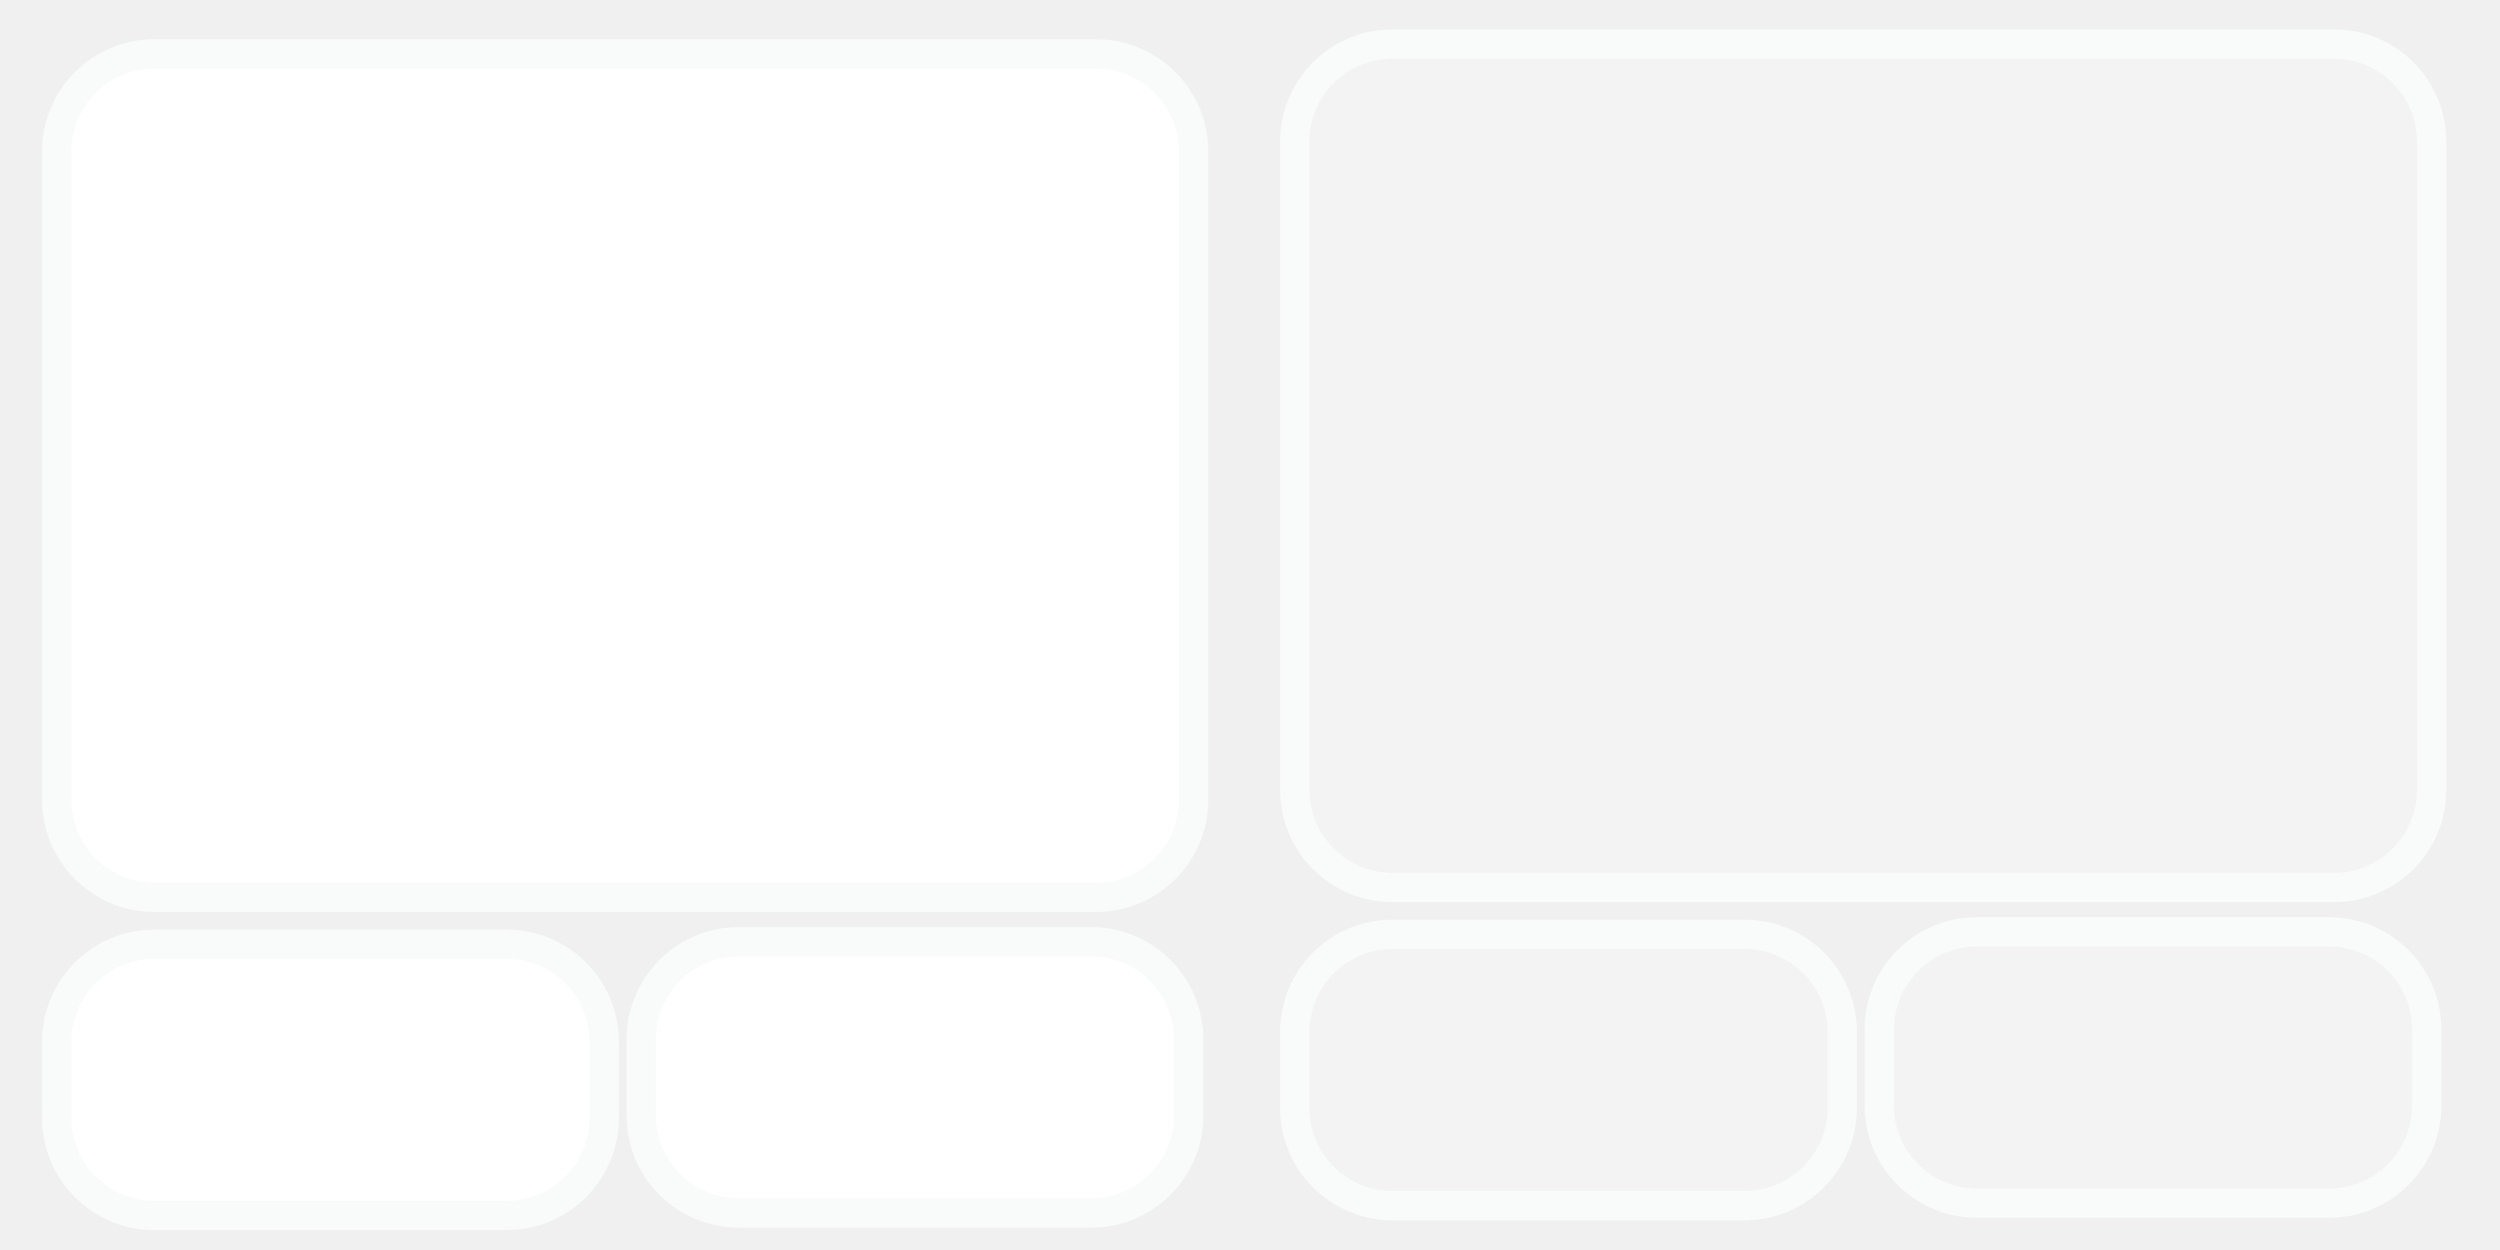
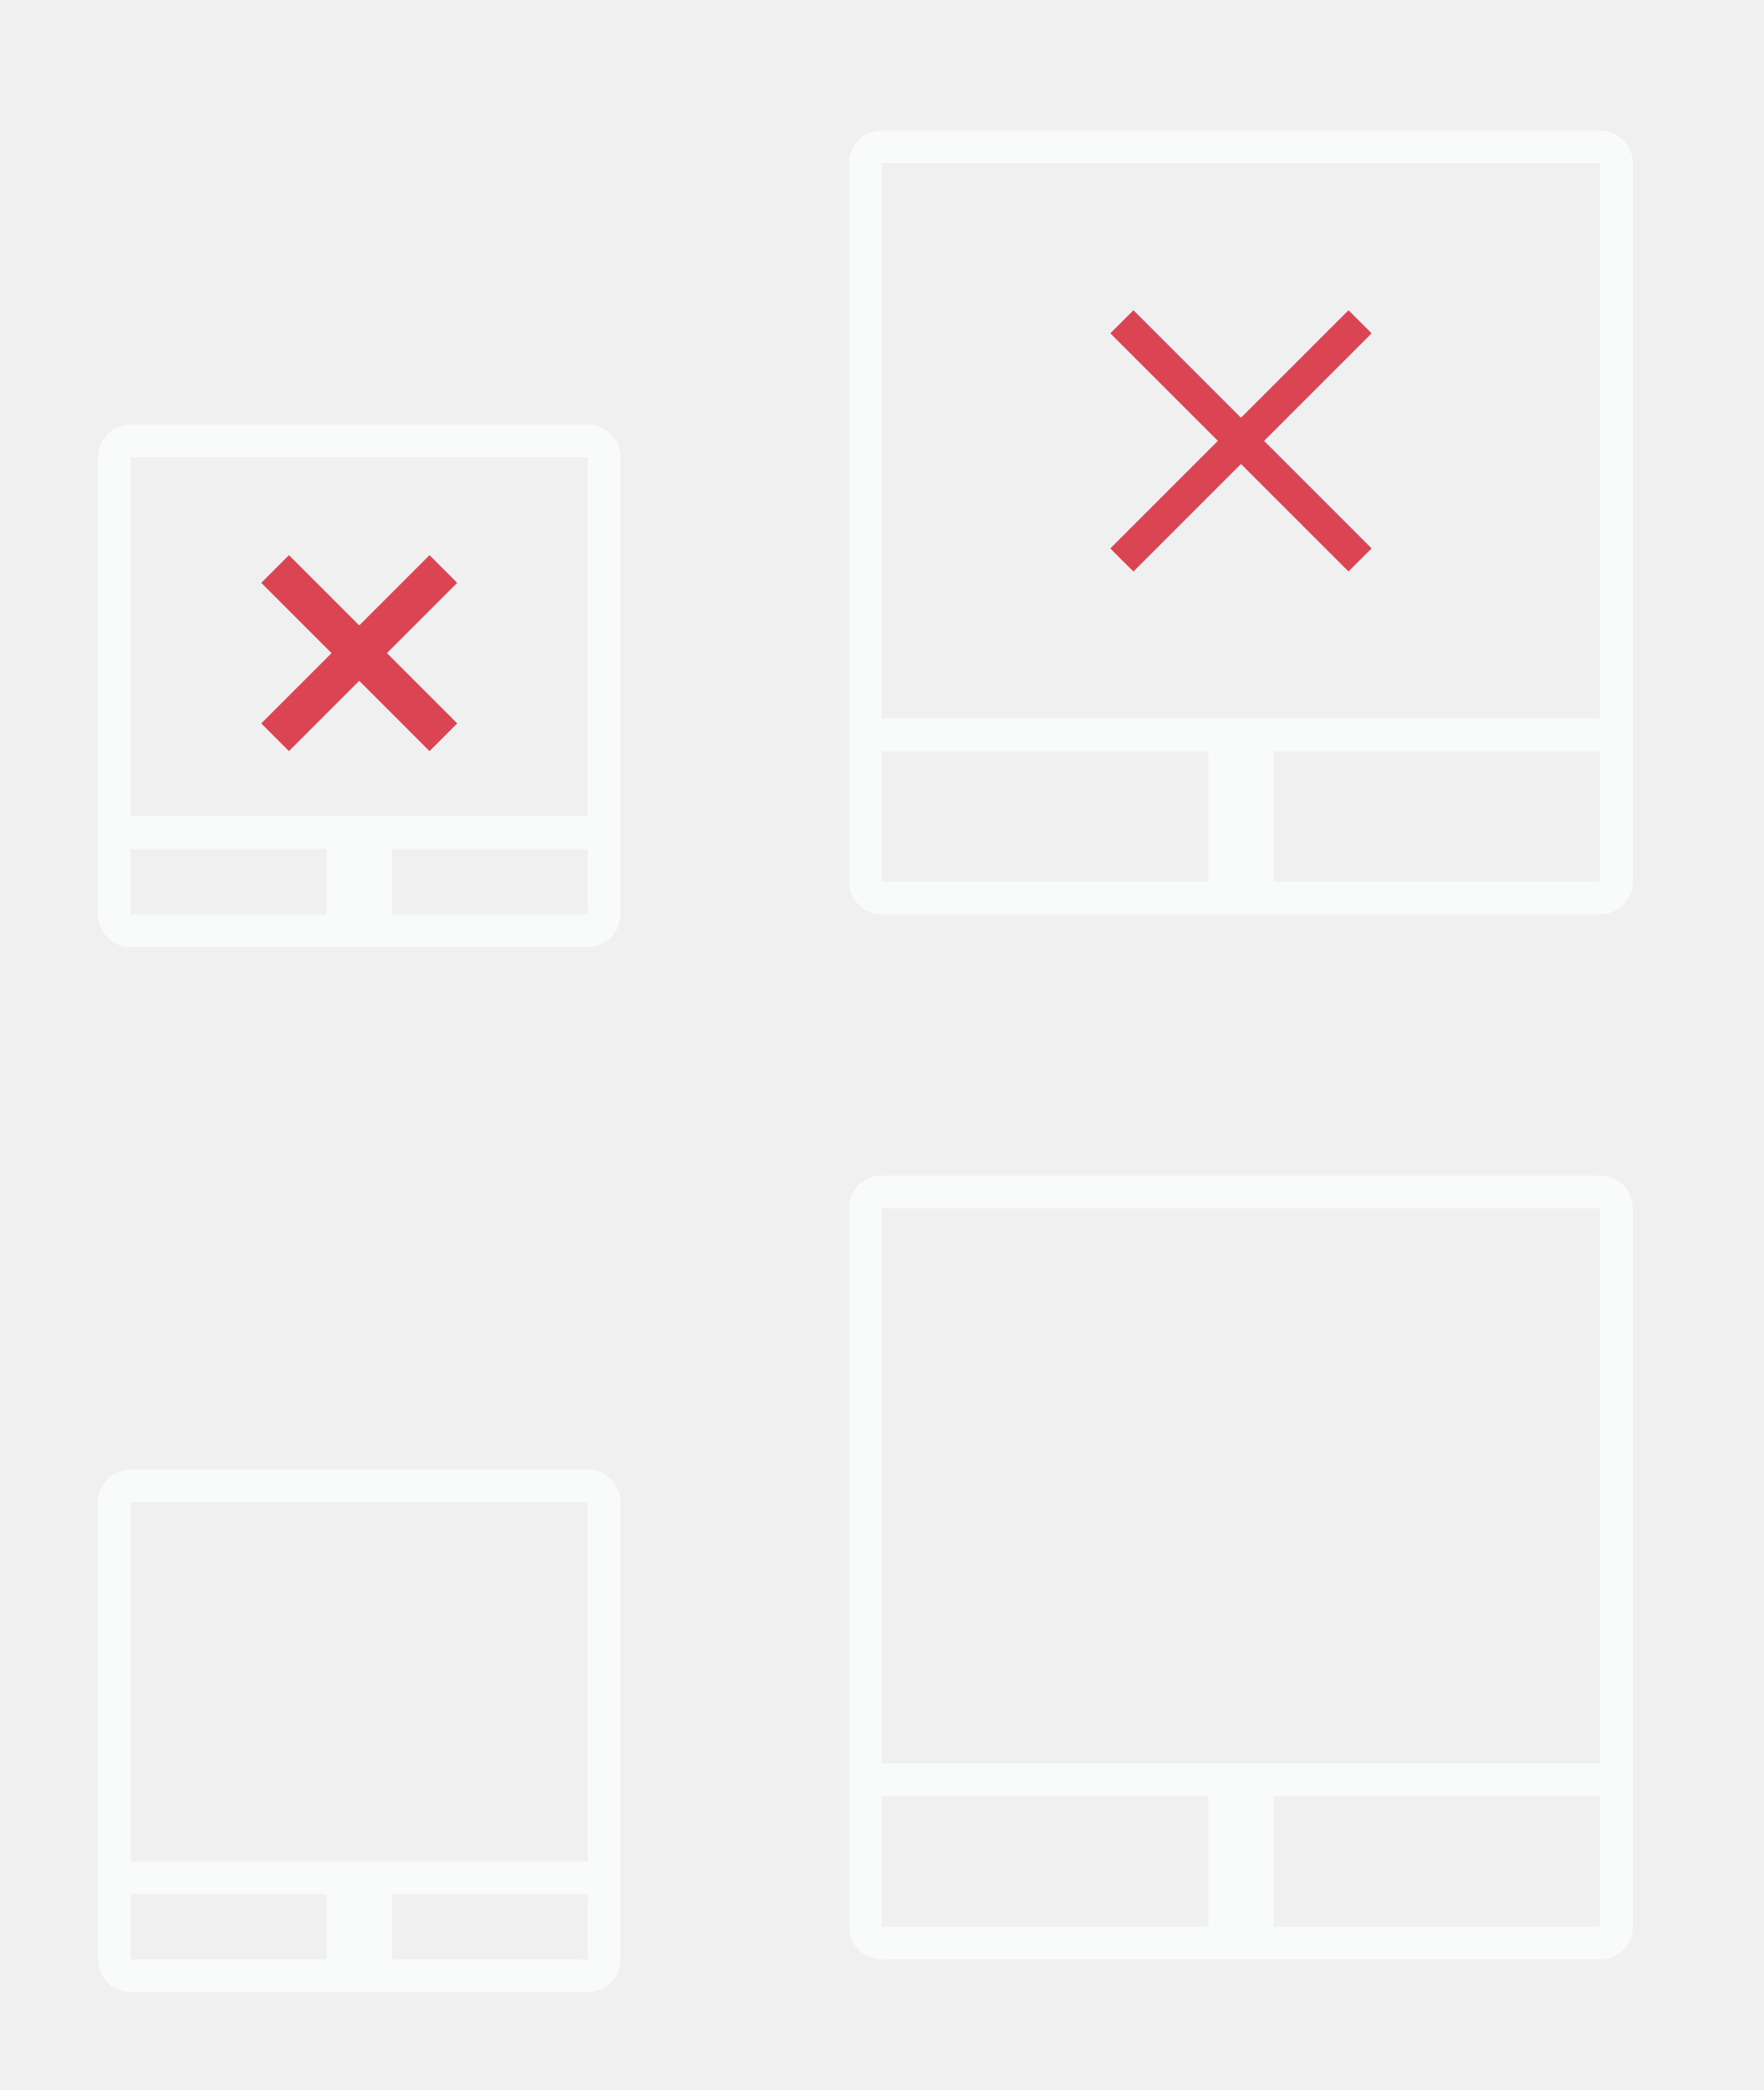
- <svg xmlns="http://www.w3.org/2000/svg" width="128" height="64" id="svg2" version="1.1">
-   <defs id="defs4" />
-   <g id="layer1" transform="translate(0,-988.3622)">
-     <g id="touchpad_enabled">
-       <rect ry="5" rx="5" transform="translate(0,988.3622)" y="2.76" x="2.904" height="43.184" width="58.21" id="rect3755" style="fill:#ffffff;fill-opacity:1;fill-rule:nonzero;stroke:#f9fafa;stroke-width:1.5;stroke-linecap:square;stroke-linejoin:bevel;stroke-miterlimit:4;stroke-opacity:1;stroke-dasharray:none" />
-       <rect ry="5" rx="5" y="1036.705" x="2.904" height="13.89" width="28.032" id="rect3757" style="fill:#ffffff;fill-opacity:1;fill-rule:nonzero;stroke:#f9fafa;stroke-width:1.5;stroke-linecap:square;stroke-linejoin:bevel;stroke-miterlimit:4;stroke-opacity:1;stroke-dasharray:none" />
-       <rect style="fill:#ffffff;fill-opacity:1;fill-rule:nonzero;stroke:#f9fafa;stroke-width:1.5;stroke-linecap:square;stroke-linejoin:bevel;stroke-miterlimit:4;stroke-opacity:1;stroke-dasharray:none" id="rect3759" width="28.032" height="13.89" x="32.83" y="1036.579" rx="5" ry="5" />
-     </g>
-     <g id="touchpad_disabled">
-       <rect style="fill:#ffffff;fill-opacity:0.197;fill-rule:nonzero;stroke:#f9fafa;stroke-width:1.5;stroke-linecap:square;stroke-linejoin:bevel;stroke-miterlimit:4;stroke-opacity:1;stroke-dasharray:none" id="rect3761" width="58.21" height="43.184" x="66.291" y="990.617" rx="5" ry="5" />
-       <rect style="fill:#ffffff;fill-opacity:0.197;fill-rule:nonzero;stroke:#f9fafa;stroke-width:1.5;stroke-linecap:square;stroke-linejoin:bevel;stroke-miterlimit:4;stroke-opacity:1;stroke-dasharray:none" id="rect3763" width="28.032" height="13.89" x="66.291" y="1036.2" rx="5" ry="5" />
-       <rect ry="5" rx="5" y="1036.073" x="96.217" height="13.89" width="28.032" id="rect3765" style="fill:#ffffff;fill-opacity:0.197;fill-rule:nonzero;stroke:#f9fafa;stroke-width:1.5;stroke-linecap:square;stroke-linejoin:bevel;stroke-miterlimit:4;stroke-opacity:1;stroke-dasharray:none" />
-     </g>
+ <svg xmlns="http://www.w3.org/2000/svg" version="1.1" id="svg2" viewBox="0 0 54 64">
+   <defs id="defs3051">
+     <style type="text/css" id="current-color-scheme">
+       .ColorScheme-Text {
+         color:#31363b;
+       }
+       .ColorScheme-Background {
+         color:#eff0f1;
+       }
+       .ColorScheme-Highlight {
+         color:#3daee9;
+       }
+       .ColorScheme-ViewText {
+         color:#31363b;
+       }
+       .ColorScheme-ViewBackground {
+         color:#fcfcfc;
+       }
+       .ColorScheme-ViewHover {
+         color:#93cee9;
+       }
+       .ColorScheme-ViewFocus{
+         color:#3daee9;
+       }
+       .ColorScheme-ButtonText {
+         color:#31363b;
+       }
+       .ColorScheme-ButtonBackground {
+         color:#eff0f1;
+       }
+       .ColorScheme-ButtonHover {
+         color:#93cee9;
+       }
+       .ColorScheme-ButtonFocus{
+         color:#3daee9;
+       }
+       .ColorScheme-NegativeText {
+         color:#da4453;
+       }
+       </style>
+   </defs>
+   <g transform="translate(0,32)" id="22-22-touchpad_enabled">
+     <path id="path7" class="ColorScheme-Text" d="m 4,13 c -0.554,0 -1,0.446 -1,1 l 0,14 c 0,0.554 0.446,1 1,1 l 14,0 c 0.554,0 1,-0.446 1,-1 l 0,-14 c 0,-0.554 -0.446,-1 -1,-1 L 4,13 Z m 0,1 14,0 0,11 -14,0 0,-11 z m 0,12 6,0 0,2 -6,0 0,-2 z m 8,0 6,0 0,2 -6,0 0,-2 z" style="fill:#f9fafa;fill-opacity:1;stroke:none" />
+     <path id="path9" d="M 0 10 L 0 32 L 22 32 L 22 10 L 0 10 z " style="opacity:1;fill:none" />
  </g>
+   <g transform="translate(0,32)" id="touchpad_enabled">
+     <path id="path12" class="ColorScheme-Text" d="M 27 4 C 26.446 4 26 4.446 26 5 L 26 27 C 26 27.554 26.446 28 27 28 L 49 28 C 49.554 28 50 27.554 50 27 L 50 5 C 50 4.446 49.554 4 49 4 L 27 4 z M 27 5 L 49 5 L 49 22 L 27 22 L 27 5 z M 27 23 L 37 23 L 37 27 L 27 27 L 27 23 z M 39 23 L 49 23 L 49 27 L 39 27 L 39 23 z " style="fill:#f9fafa;fill-opacity:1;stroke:none" />
+     <path id="path14" d="M 22 0 L 22 32 L 54 32 L 54 0 L 22 0 z " style="opacity:1;fill:none" />
+   </g>
+   <g id="22-22-touchpad_disabled">
+     <path id="path17" class="ColorScheme-Text" d="m 4,13 c -0.554,0 -1,0.446 -1,1 l 0,14 c 0,0.554 0.446,1 1,1 l 14,0 c 0.554,0 1,-0.446 1,-1 l 0,-14 c 0,-0.554 -0.446,-1 -1,-1 L 4,13 Z m 0,1 14,0 0,11 -14,0 0,-11 z m 0,12 6,0 0,2 -6,0 0,-2 z m 8,0 6,0 0,2 -6,0 0,-2 z" style="fill:#f9fafa;fill-opacity:1;stroke:none" />
+     <path id="path19" d="M 0 10 L 0 32 L 22 32 L 22 10 L 0 10 z " style="opacity:1;fill:none" />
+     <path id="path21" class="ColorScheme-NegativeText" d="M 8.848,17 8,17.848 10.152,20 8,22.152 8.848,23 11,20.848 13.152,23 14,22.152 11.848,20 14,17.848 13.152,17 11,19.152 8.848,17 Z" style="fill:currentColor;fill-opacity:1;stroke:none" />
+   </g>
+   <g id="touchpad_disabled">
+     <path id="path24" class="ColorScheme-Text" d="M 27 4 C 26.446 4 26 4.446 26 5 L 26 27 C 26 27.554 26.446 28 27 28 L 49 28 C 49.554 28 50 27.554 50 27 L 50 5 C 50 4.446 49.554 4 49 4 L 27 4 z M 27 5 L 49 5 L 49 22 L 27 22 L 27 5 z M 27 23 L 37 23 L 37 27 L 27 27 L 27 23 z M 39 23 L 49 23 L 49 27 L 39 27 L 39 23 z " style="fill:#f9fafa;fill-opacity:1;stroke:none" />
+     <path id="path26" d="M 22 0 L 22 32 L 54 32 L 54 0 L 22 0 z " style="opacity:1;fill:none" />
+   </g>
+   <path id="path28" class="ColorScheme-NegativeText" d="M 34,10.207 37.293,13.5 34,16.793 c 0.013,0.025 0.707,0.707 0.707,0.707 L 38,14.207 41.293,17.5 42,16.793 38.707,13.5 42,10.207 41.293,9.5 38,12.793 34.707,9.5 Z" style="fill:currentColor;fill-opacity:1;stroke:none" />
</svg>
